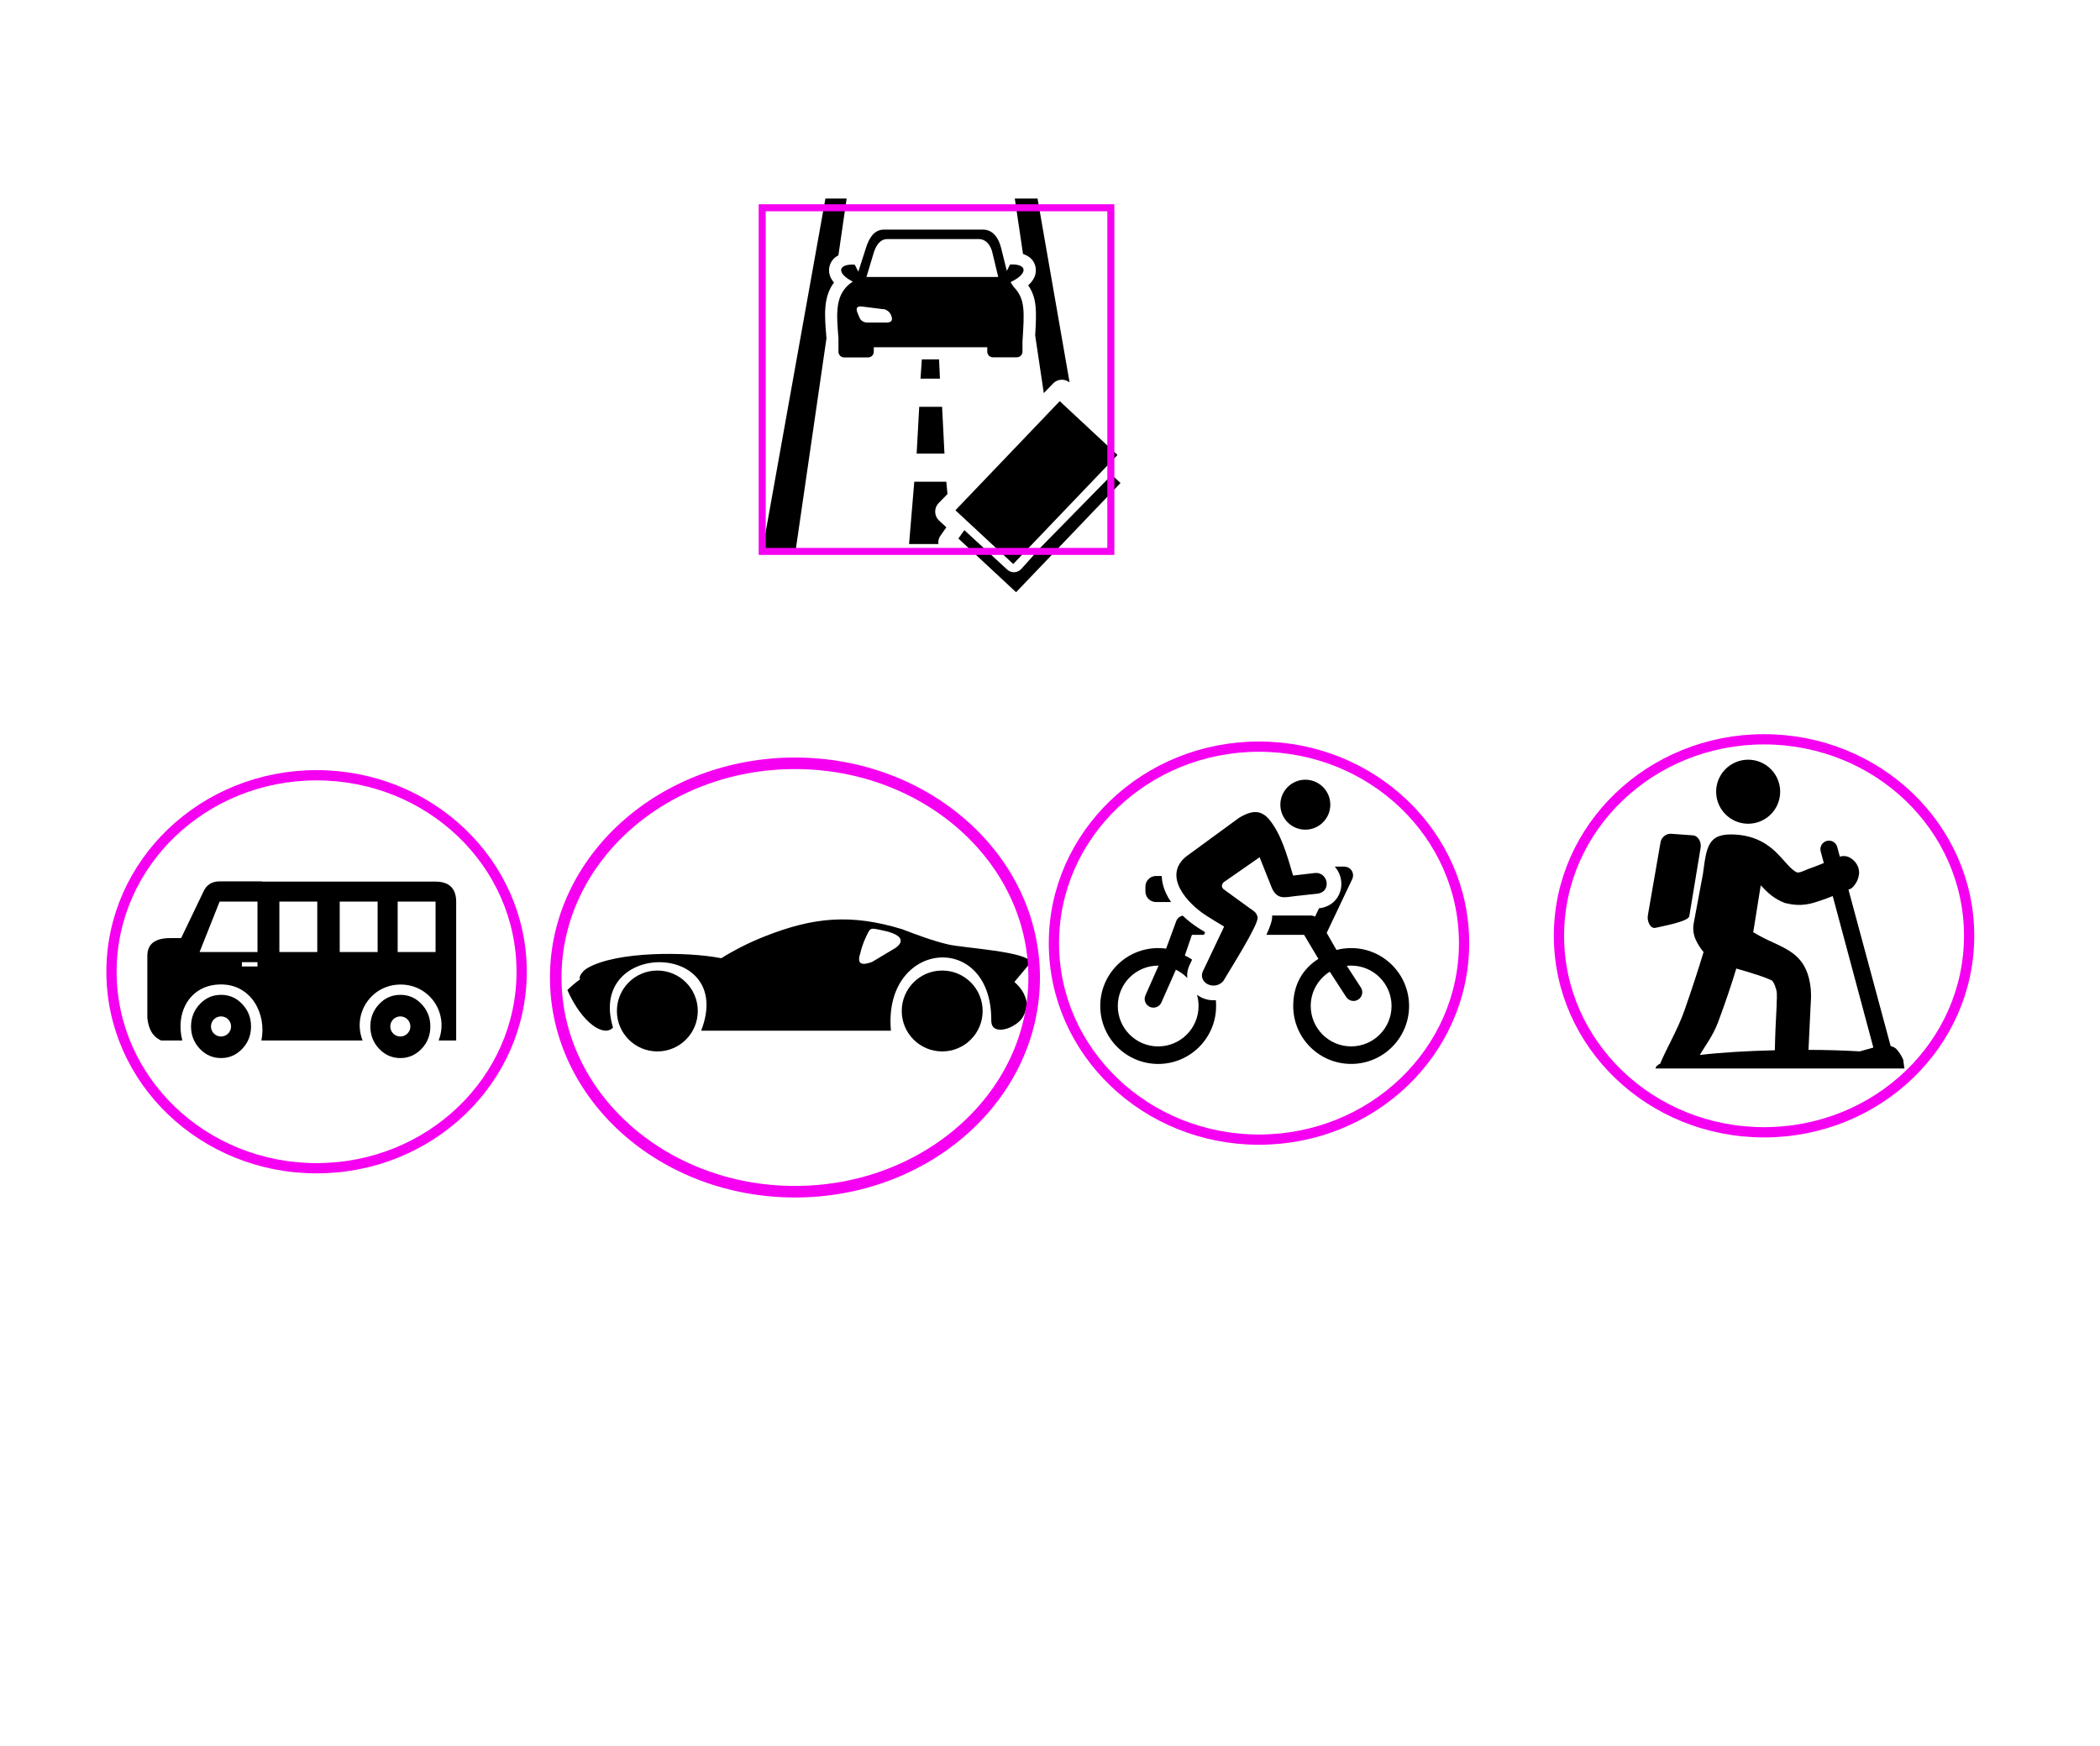
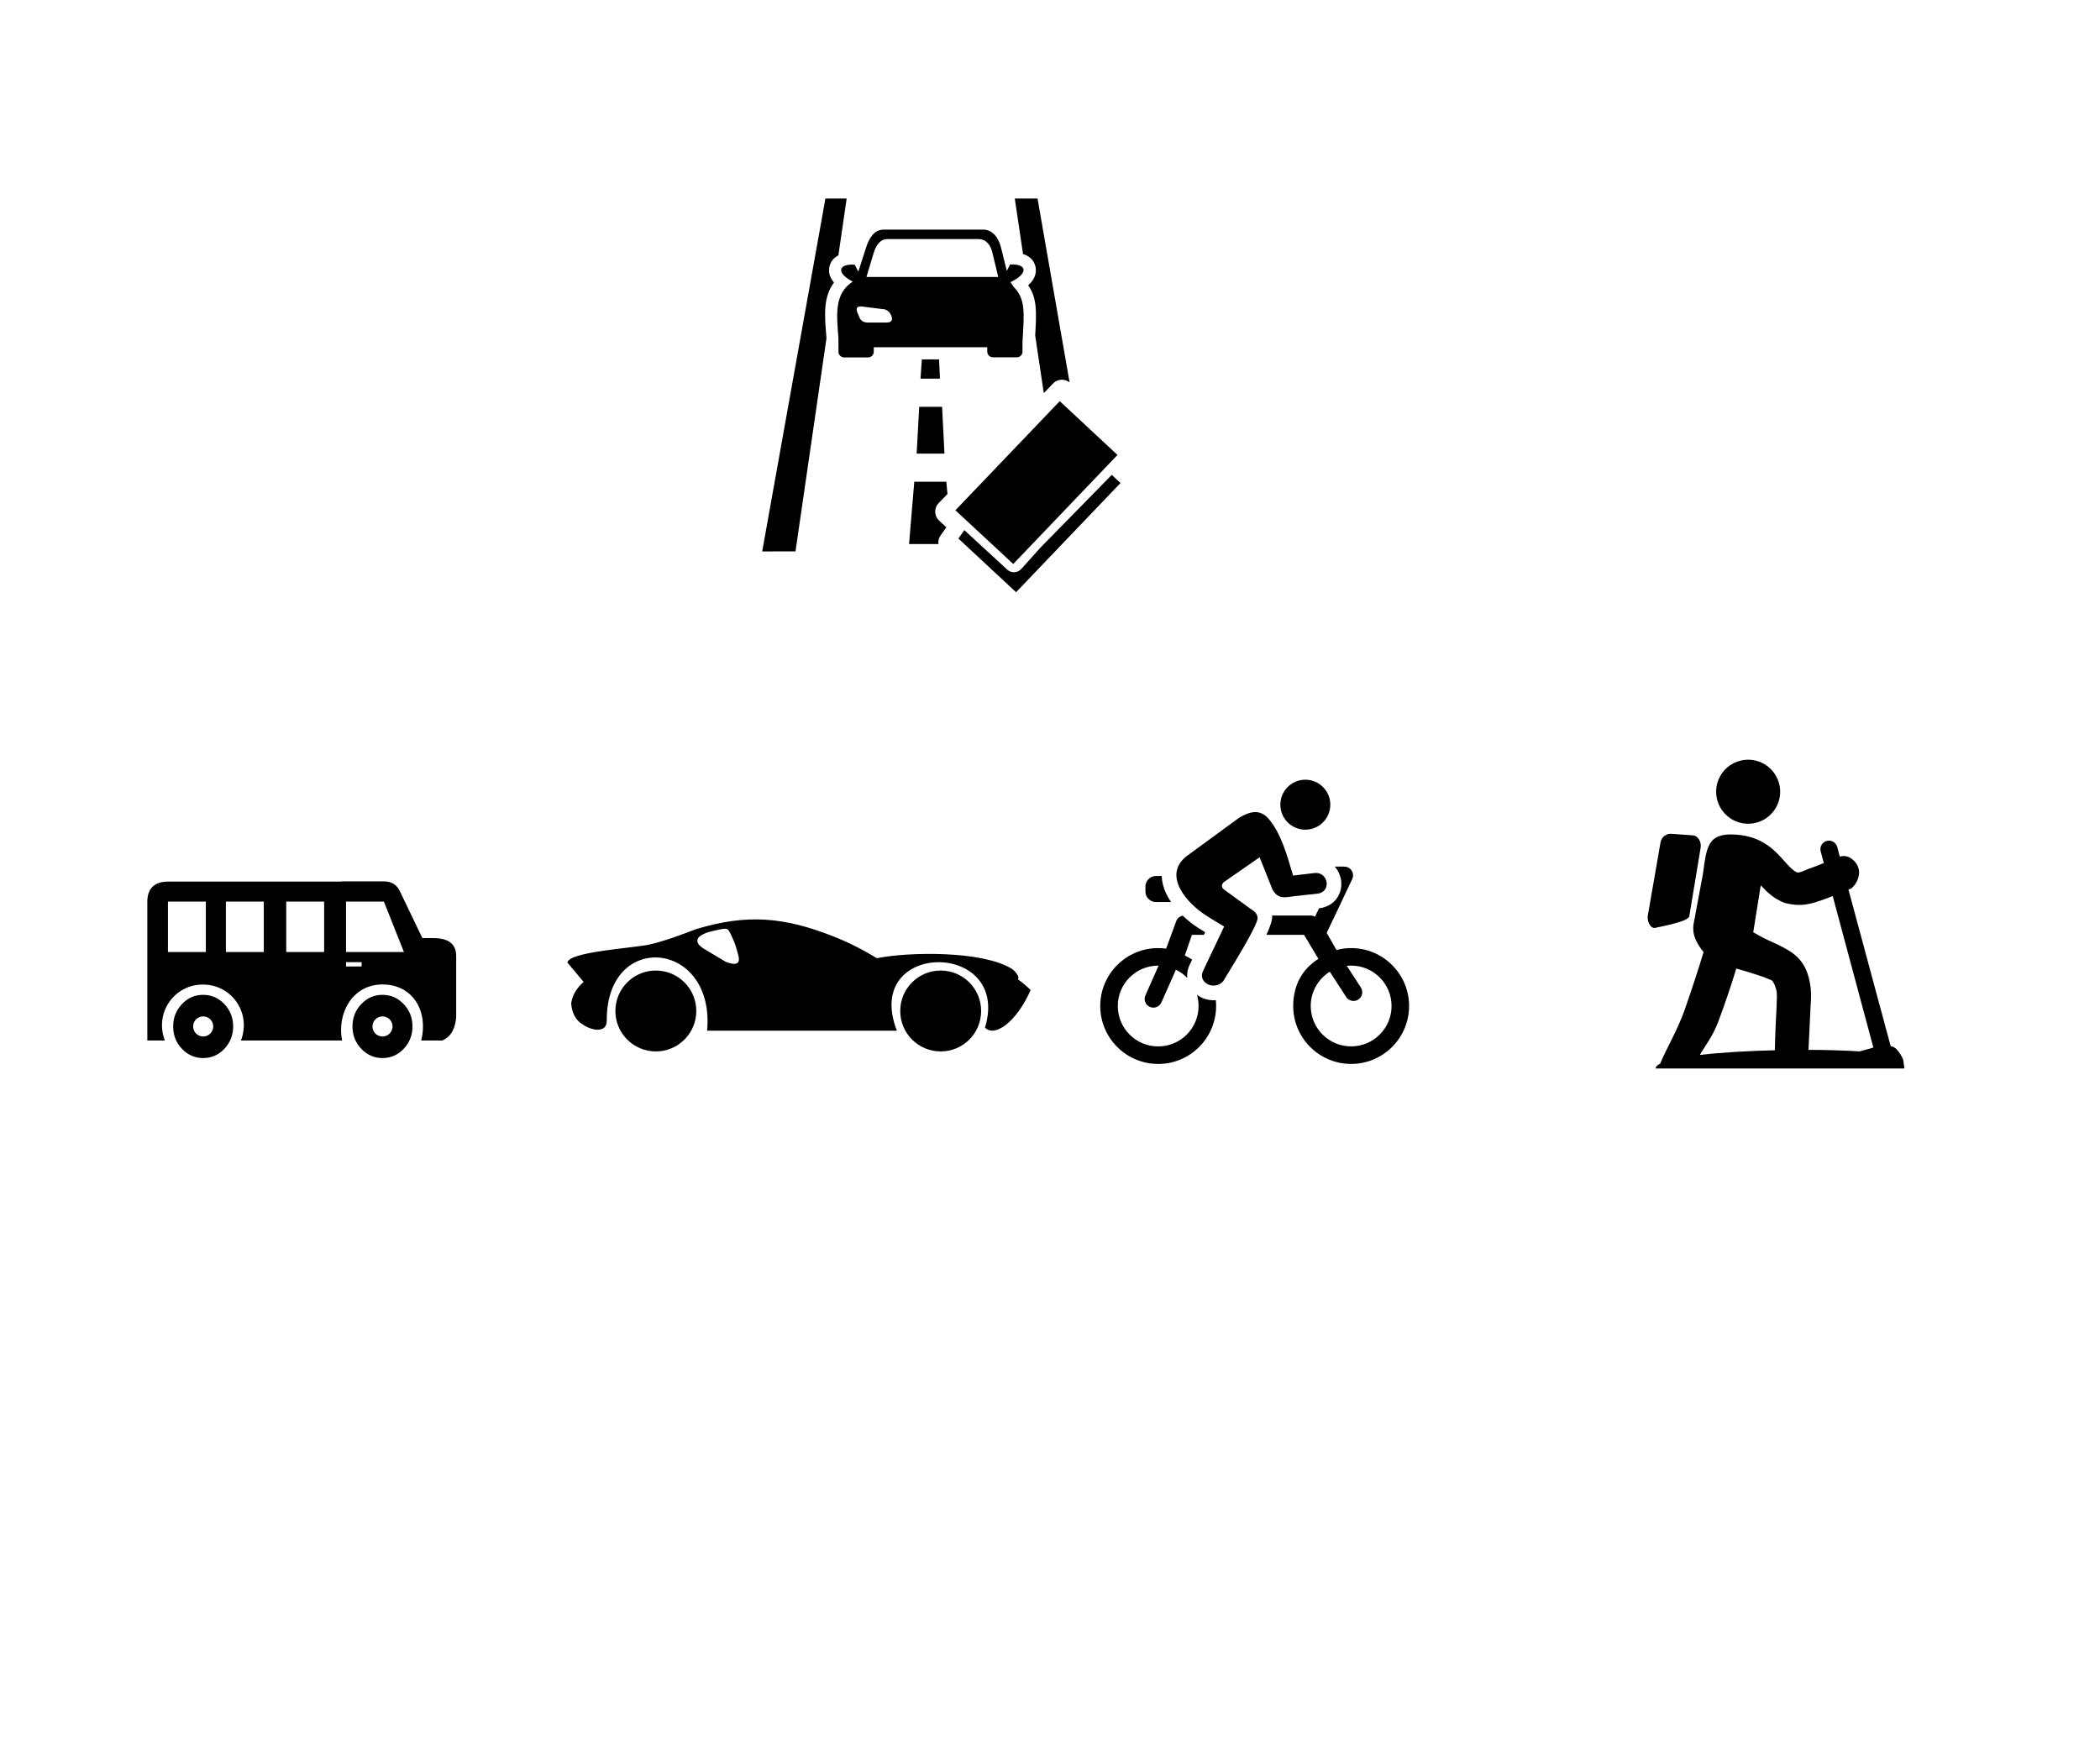
<svg xmlns="http://www.w3.org/2000/svg" id="Layer_1" data-name="Layer 1" viewBox="0 0 208.896 173.672" version="1.1" width="122.88" height="102.16">
  <defs id="defs3720" />
  <path d="m 174.419,92.759 a 17,17 0 0 0 1.935,1 c 1.883,0.877 3.43,1.6 3.763,4.558 a 9.203,9.203 0 0 1 0,1.575 v 0 c 0,0.08 0,0.165 -0.018,0.365 l -0.2,4.2 c 1.81,0 3.558,0.058 5.098,0.15 0.347,-0.08 0.838,-0.25 1.355,-0.38 l -4.045,-15.077 -0.598,0.235 v 0 l -0.223,0.08 c -1.298,0.46 -2.237,0.792 -3.882,0.388 a 0.085,0.085 0 0 1 -0.035,0 c -1.15,-0.445 -1.75,-1.065 -2.328,-1.673 l -0.092,-0.095 -0.75,4.683 z m -8.117,-9.797 2.09,0.15 c 0.53,0.037 0.873,0.66 0.777,1.232 l -1.127,6.812 c -0.09,0.547 -2.732,1 -3.35,1.155 -0.515,0.135 -0.875,-0.66 -0.775,-1.228 l 1.262,-7.27 a 1.028,1.028 0 0 1 1.123,-0.853 z m 10.25,21.542 c 0.033,-1.643 0.087,-2.732 0.18,-4.5 v -0.267 a 7.75,7.75 0 0 0 0.018,-0.858 2,2 0 0 0 -0.168,-0.72 l -0.007,-0.075 c -0.117,-0.25 -0.225,-0.5 -0.385,-0.568 a 13.58,13.58 0 0 0 -1.413,-0.527 c -0.665,-0.217 -1.405,-0.44 -2.06,-0.625 -0.48,1.597 -1.133,3.52 -1.817,5.35 -0.535,1.4 -1.25,2.288 -1.815,3.25 2.107,-0.25 4.765,-0.405 7.5,-0.47 z m -11.402,1.315 c 0.613,-1.5 1.732,-3.345 2.422,-5.322 0.71,-2.032 1.39,-4.105 1.89,-5.77 a 5.32,5.32 0 0 1 -0.777,-1.222 2.732,2.732 0 0 1 -0.21,-1.613 l 0.925,-4.947 c 0.365,-2.66 0.435,-4.095 3.25,-3.908 2.658,0.172 3.902,1.573 4.867,2.658 0.427,0.48 0.797,0.895 1.195,1.085 0.188,0.09 0.485,-0.035 0.82,-0.177 a 5.5,5.5 0 0 1 0.647,-0.25 l 0.29,-0.11 0.168,-0.062 0.785,-0.312 -0.323,-1.208 a 0.853,0.853 0 0 1 1.645,-0.44 l 0.273,1.015 0.037,-0.015 v 0 a 1.265,1.265 0 0 1 1.032,0.152 1.81,1.81 0 0 1 0.6,0.593 1.645,1.645 0 0 1 0.25,0.88 2.197,2.197 0 0 1 -0.75,1.525 0.21,0.21 0 0 1 -0.077,0.048 l -0.235,0.092 4.2,15.575 a 1.075,1.075 0 0 1 0.578,0.3 3.73,3.73 0 0 1 0.667,1.042 l 0.12,0.88 h -24.75 c 0,-0.175 0.168,-0.338 0.463,-0.485 z m 7.72,-30.062 a 3.185,3.185 0 1 1 -1.833,1.613 3.175,3.175 0 0 1 1.833,-1.613 z" id="path3715" style="stroke-width:0.25" />
  <g id="g3728" transform="matrix(0.25,0,0,0.25,109.4465,77.5773)">
    <path class="st0" d="m 99.83,67.01 c 12.72,0 23.05,10.32 23.05,23.05 0,12.72 -10.32,23.05 -23.05,23.05 -12.73,0 -23.05,-10.32 -23.05,-23.05 0,-8.21 3.56,-14.68 10.02,-18.76 l -5.69,-9.56 h -15 c 1.52,-3.28 2.47,-6.09 2.28,-7.7 h 15.32 c 0.63,0 1.22,0.17 1.74,0.47 l 1.61,-3.35 0.36,-0.04 v 0 c 0.14,-0.02 0.29,-0.04 0.44,-0.06 4.12,-0.77 6.58,-3.37 7.6,-6.5 0.46,-1.41 0.58,-2.92 0.39,-4.39 C 95.67,38.74 95.18,37.34 94.43,36.1 94.1,35.56 93.72,35.05 93.3,34.57 h 3.83 v 0.02 c 0.49,0 0.99,0.11 1.47,0.33 1.74,0.81 2.49,2.88 1.67,4.62 L 90.1,60.96 94,67.76 c 1.9,-0.51 3.86,-0.75 5.83,-0.75 z M 34.14,30.59 55.17,15.21 c 2.47,-1.54 5.13,-2.57 7.28,-2.29 1.79,0.24 3.44,1.21 4.94,3.11 4.56,5.69 6.82,13.5 9.34,22.11 L 85.6,37.1 c 5.07,-0.23 6.4,7.22 1.19,8.2 l -9.14,1.01 C 73.57,46.77 70.59,47.9 68.37,43.3 L 63.41,30.86 49.14,40.78 c -0.88,0.92 -1.01,1.83 -0.13,2.75 l 10.71,7.79 c 1.41,0.95 2.6,1.62 2.89,3.51 0.44,2.84 -11.58,21.71 -13.68,25.35 -3.69,4.1 -10.69,0.39 -7.78,-4.58 L 49.29,58.45 C 46.87,57.01 44.52,55.57 42.26,54.13 34.72,49.35 24.69,38.38 34.14,30.59 Z M 81.6,0 c 5.49,0 9.94,4.45 9.94,9.94 0,5.49 -4.45,9.94 -9.94,9.94 -5.49,0 -9.94,-4.45 -9.94,-9.94 C 71.66,4.45 76.11,0 81.6,0 Z M 41.25,61.73 h -4.77 l -2.83,8.23 c 1.03,0.49 2,1.04 2.91,1.64 l -0.68,1.44 c -1.09,2.03 -1.45,4.03 -1.24,5.88 -1.3,-1.35 -2.83,-2.48 -4.54,-3.31 v 0 l -5.76,13.02 c -0.77,1.76 -2.83,2.56 -4.59,1.79 -1.76,-0.77 -2.56,-2.83 -1.78,-4.59 l 5.24,-11.84 c -0.05,0 -0.11,0 -0.16,0 -8.88,0 -16.07,7.2 -16.07,16.08 0,8.87 7.2,16.07 16.07,16.07 8.88,0 16.07,-7.2 16.07,-16.07 0,-1.56 -0.22,-3.06 -0.63,-4.49 0.15,0.11 0.3,0.22 0.46,0.33 1.28,0.87 2.76,1.47 4.3,1.72 0.9,0.15 1.82,0.19 2.75,0.12 0.07,0.76 0.1,1.53 0.1,2.32 0,12.72 -10.32,23.05 -23.05,23.05 C 10.32,113.11 0,102.78 0,90.06 0,77.33 10.32,67.01 23.05,67.01 c 1.07,0 2.12,0.07 3.16,0.21 L 30.3,56.11 c 0.47,-1.08 1.43,-1.8 2.51,-2.01 2.06,1.97 4.27,3.67 6.31,4.96 0.62,0.39 1.5,0.94 2.62,1.63 z M 22.13,38.32 h 2.32 c 0.04,1.14 0.2,2.29 0.49,3.43 0.6,2.43 1.75,4.76 3.23,6.93 h -6.03 v 0 0 c -1.13,0 -2.17,-0.47 -2.93,-1.22 -0.77,-0.77 -1.24,-1.82 -1.24,-2.98 v 0 0 -1.94 0 0 c 0,-1.17 0.47,-2.23 1.24,-2.98 0.74,-0.77 1.78,-1.23 2.92,-1.24 z m 75.97,35.75 5.59,8.61 c 1.05,1.61 0.59,3.76 -1.02,4.81 -1.61,1.05 -3.76,0.59 -4.81,-1.02 L 91.33,76.41 c -4.55,2.84 -7.58,7.89 -7.58,13.65 0,8.87 7.2,16.07 16.08,16.07 8.88,0 16.08,-7.2 16.08,-16.07 0,-8.88 -7.2,-16.08 -16.08,-16.08 -0.58,-0.01 -1.16,0.03 -1.73,0.09 z" id="path3726" />
  </g>
-   <g id="g3759" transform="matrix(0.25,0,0,0.25,14.65583,87.6915)">
+   <g id="g3759" transform="matrix(-0.25,0,0,0.25,45.37833,87.6915)">
    <path class="st0" d="m 29.34,41.02 c -12.27,0 -18.31,10.91 -15.43,22.31 H 5.5 C 1.89,61.72 0.39,58.4 0,54.17 V 47.21 C 0,41.53 0,35.85 0,29.69 0,24.95 3.02,22.58 9.1,22.58 h 4.35 L 22.2,4.35 C 23.41,1.45 25.61,0 28.72,0 h 16.93 v 0.1 h 69.13 c 5.16,0.05 7.96,2.51 8.11,7.68 v 55.55 h -6.98 c 4.2,-10.86 -3.59,-22.27 -15.12,-22.27 -11.55,0 -19.35,11.4 -15.14,22.27 H 45.39 C 47.53,52.59 41.3,41.02 29.34,41.02 Z m 11.92,16.72 c 0,3.47 -1.15,6.44 -3.49,8.89 -2.32,2.45 -5.14,3.69 -8.43,3.69 -3.32,0 -6.14,-1.24 -8.46,-3.69 -2.32,-2.45 -3.49,-5.42 -3.49,-8.89 0,-3.47 1.17,-6.44 3.49,-8.89 2.32,-2.47 5.14,-3.69 8.46,-3.69 3.29,0 6.11,1.21 8.43,3.69 2.34,2.45 3.49,5.43 3.49,8.89 z m 71.35,0 c 0,3.47 -1.15,6.44 -3.49,8.89 -2.32,2.45 -5.14,3.69 -8.43,3.69 -3.32,0 -6.14,-1.24 -8.46,-3.69 -2.32,-2.45 -3.49,-5.42 -3.49,-8.89 0,-3.47 1.17,-6.44 3.49,-8.89 2.32,-2.47 5.14,-3.69 8.46,-3.69 3.29,0 6.11,1.21 8.43,3.69 2.34,2.45 3.49,5.43 3.49,8.89 z m -11.94,-4 c 2.21,0 4,1.79 4,4 0,2.21 -1.79,4 -4,4 -2.21,0 -4,-1.79 -4,-4 0,-2.21 1.79,-4 4,-4 z m -71.35,0 c 2.21,0 4,1.79 4,4 0,2.21 -1.79,4 -4,4 -2.21,0 -4,-1.79 -4,-4 0,-2.21 1.79,-4 4,-4 z M 52.54,8.05 H 67.62 V 28.12 H 52.54 Z M 37.62,32.16 h 6.21 v 1.7 h -6.21 z m 6.21,-4.04 V 8.05 H 28.76 L 20.79,28.12 Z M 99.61,8.05 h 15.08 V 28.12 H 99.61 Z m -23.06,0 H 91.63 V 28.12 H 76.55 Z" id="path3757" style="clip-rule:evenodd;fill-rule:evenodd" />
  </g>
-   <g transform="matrix(0.375,0,0,0.375,56.44149,91.47474)" id="g3790">
+   <g transform="matrix(-0.375,0,0,0.375,102.5215,91.47474)" id="g3790">
    <path class="st0" d="m 99.42,13.57 c 5.93,0 10.73,4.8 10.73,10.73 0,5.93 -4.8,10.73 -10.73,10.73 -5.93,0 -10.73,-4.8 -10.73,-10.73 0,-5.93 4.8,-10.73 10.73,-10.73 z M 79.05,5 c -0.59,1.27 -1.06,2.69 -1.42,4.23 -0.82,2.57 0.39,3.11 3.19,2.06 C 82.88,10.06 84.94,8.82 87,7.59 88.05,6.85 88.55,6.12 88.38,5.4 88.04,3.98 85.3,3.24 83.05,2.8 80.19,2.23 80.39,2.11 79.05,5 Z M 23.86,19.31 c 2.75,0 4.99,2.23 4.99,4.99 0,2.75 -2.23,4.99 -4.99,4.99 -2.75,0 -4.99,-2.23 -4.99,-4.99 0,-2.76 2.23,-4.99 4.99,-4.99 z m 75.56,0 c 2.75,0 4.99,2.23 4.99,4.99 0,2.75 -2.23,4.99 -4.99,4.99 -2.75,0 -4.99,-2.23 -4.99,-4.99 0,-2.76 2.23,-4.99 4.99,-4.99 z M 46.14,12.5 C 48.91,9.53 52.11,7.6 55.81,5.74 63.91,1.66 68.87,2.16 77.47,2.16 l -2.89,7.5 c -1.21,1.6 -2.58,2.73 -4.66,2.84 z m -22.28,1.07 c 5.93,0 10.73,4.8 10.73,10.73 0,5.93 -4.8,10.73 -10.73,10.73 -5.93,0 -10.73,-4.8 -10.73,-10.73 0,-5.93 4.8,-10.73 10.73,-10.73 z M 40.82,10.3 c 3.52,-2.19 7.35,-4.15 11.59,-5.82 12.91,-5.09 22.78,-6 36.32,-1.9 4.08,1.55 8.16,3.1 12.24,4.06 4.03,0.96 21.48,1.88 21.91,4.81 l -4.31,5.15 c 1.57,1.36 2.85,3.03 3.32,5.64 -0.13,1.61 -0.57,2.96 -1.33,4.04 -1.29,1.85 -5.07,3.76 -7.11,2.67 C 112.8,28.6 112.43,27.9 112.44,26.71 112.5,2.81 83.65,5.53 85.82,29.53 H 35.48 C 44.8,5.49 5.04,5.4 12.1,28.7 9.62,31.38 3.77,27.34 0,18.75 1.03,17.73 2.16,16.76 3.42,15.86 3.36,15.81 3.48,16.05 3.27,15.69 3.06,15.33 3.78,13.82 5.26,12.95 13.02,8.4 31.73,8.52 40.82,10.3 Z" id="path3788" />
  </g>
-   <ellipse id="path3819" cx="31.492" cy="96.684" rx="20.4" ry="19.55" style="fill:none;stroke:#f600f2;stroke-width:1.02;stroke-miterlimit:4;stroke-dasharray:none;stroke-opacity:1" />
-   <ellipse id="path3819-8" cx="79.077" cy="97.257" rx="23.796" ry="21.312" style="fill:none;stroke:#f600f2;stroke-width:1.15;stroke-miterlimit:4;stroke-dasharray:none;stroke-opacity:1" />
-   <ellipse id="path3819-6" cx="125.238" cy="93.837" rx="20.4" ry="19.55" style="fill:none;stroke:#f600f2;stroke-width:1.02;stroke-miterlimit:4;stroke-dasharray:none;stroke-opacity:1" />
-   <ellipse id="path3819-4" cx="175.477" cy="93.107" rx="20.4" ry="19.55" style="fill:none;stroke:#f600f2;stroke-width:1.02;stroke-miterlimit:4;stroke-dasharray:none;stroke-opacity:1" />
  <path class="cls-1" d="m 75.819,54.862 6.289,-35.107 h 2.113 l -0.822,5.651 a 1.399,1.399 0 0 0 -0.15,0.086 1.632,1.632 0 0 0 -0.736,1.02 1.673,1.673 0 0 0 0.175,1.211 2.094,2.094 0 0 0 0.271,0.389 c -1.084,1.438 -0.934,3.286 -0.765,5.304 l 0.019,0.207 v 0.035 l -3.082,21.203 z m 35.633,-6.796 -10.378,10.857 -5.738,-5.342 0.593,-0.835 4.214,3.882 0.054,0.051 a 0.985,0.985 0 0 0 1.39,-0.067 l 0.338,-0.373 v 0 l 1.594,-1.775 7.073,-7.216 0.867,0.806 z m -0.281,-2.811 -10.379,10.86 -5.753,-5.345 10.378,-10.857 5.737,5.345 z m -6.553,2.295 a 1.785,1.785 0 1 1 -2.285,-1.074 1.788,1.788 0 0 1 2.285,1.074 z m 3.959,-1.256 -6.939,7.146 a 1.163,1.163 0 0 0 -1.638,0.064 l -2.276,-2.113 a 1.157,1.157 0 0 0 -0.06,-1.635 l 6.939,-7.153 a 1.163,1.163 0 0 0 1.638,-0.06 l 2.276,2.11 a 1.163,1.163 0 0 0 0.06,1.642 z M 84.824,28.014 c -1.657,-0.842 -1.469,-1.782 0.198,-1.683 l 0.36,0.698 0.768,-2.391 c 0.303,-0.956 0.803,-1.795 1.791,-1.795 h 9.84 c 0.988,0 1.556,0.838 1.795,1.795 l 0.577,2.317 0.319,-0.637 c 1.712,-0.102 1.865,0.896 0.051,1.753 l 0.296,0.453 c 1.189,1.224 1.077,2.445 0.892,5.47 v 0.995 a 0.561,0.561 0 0 1 -0.561,0.561 h -2.381 a 0.561,0.561 0 0 1 -0.561,-0.561 V 34.551 h -11.29 v 0.449 a 0.561,0.561 0 0 1 -0.561,0.561 h -2.391 a 0.564,0.564 0 0 1 -0.561,-0.561 v -1.275 a 0.679,0.679 0 0 1 0,-0.086 c -0.182,-2.324 -0.437,-4.415 1.412,-5.61 z m 3.05,2.751 -2.123,-0.268 c -0.5,-0.054 -0.637,0.156 -0.465,0.59 l 0.23,0.555 a 0.79,0.79 0 0 0 0.287,0.319 0.956,0.956 0 0 0 0.475,0.131 h 1.893 c 0.459,0 0.657,-0.185 0.513,-0.606 a 1.026,1.026 0 0 0 -0.81,-0.74 z m 9.381,0 2.123,-0.268 c 0.5,-0.054 0.637,0.156 0.465,0.59 l -0.229,0.555 a 0.819,0.819 0 0 1 -0.29,0.319 0.956,0.956 0 0 1 -0.475,0.131 h -1.893 c -0.456,0 -0.637,-0.185 -0.51,-0.606 a 1.026,1.026 0 0 1 0.81,-0.74 z m -11.064,-3.21 h 13.107 l -0.577,-2.403 c -0.159,-0.73 -0.615,-1.364 -1.367,-1.364 h -9.075 c -0.749,0 -1.135,0.637 -1.367,1.364 z m 7.223,8.205 0.086,1.913 h -1.932 l 0.131,-1.913 z m -2.467,12.17 h 3.188 l 0.115,1.224 -0.899,0.921 a 1.214,1.214 0 0 0 0.064,1.718 l 0.724,0.673 -0.555,0.781 a 1.198,1.198 0 0 0 -0.239,0.88 h -2.917 z m 0.491,-7.456 h 2.276 l 0.236,4.657 h -2.767 z m 11.771,-20.719 3.188,18.296 a 1.214,1.214 0 0 0 -1.645,0.105 l -0.921,0.956 -0.857,-5.738 c 0.147,-2.438 0.175,-3.739 -0.698,-4.985 a 2.502,2.502 0 0 0 0.52,-0.622 1.696,1.696 0 0 0 0.214,-1.202 1.613,1.613 0 0 0 -0.733,-1.058 2.062,2.062 0 0 0 -0.513,-0.239 l -0.819,-5.514 z" id="path843" style="stroke-width:0.319" />
-   <rect style="fill:none;fill-opacity:1;stroke:#f600f2;stroke-width:0.698;stroke-miterlimit:4;stroke-dasharray:none;stroke-opacity:1" id="rect1408" width="34.681" height="34.19" x="75.819" y="20.672" />
</svg>
